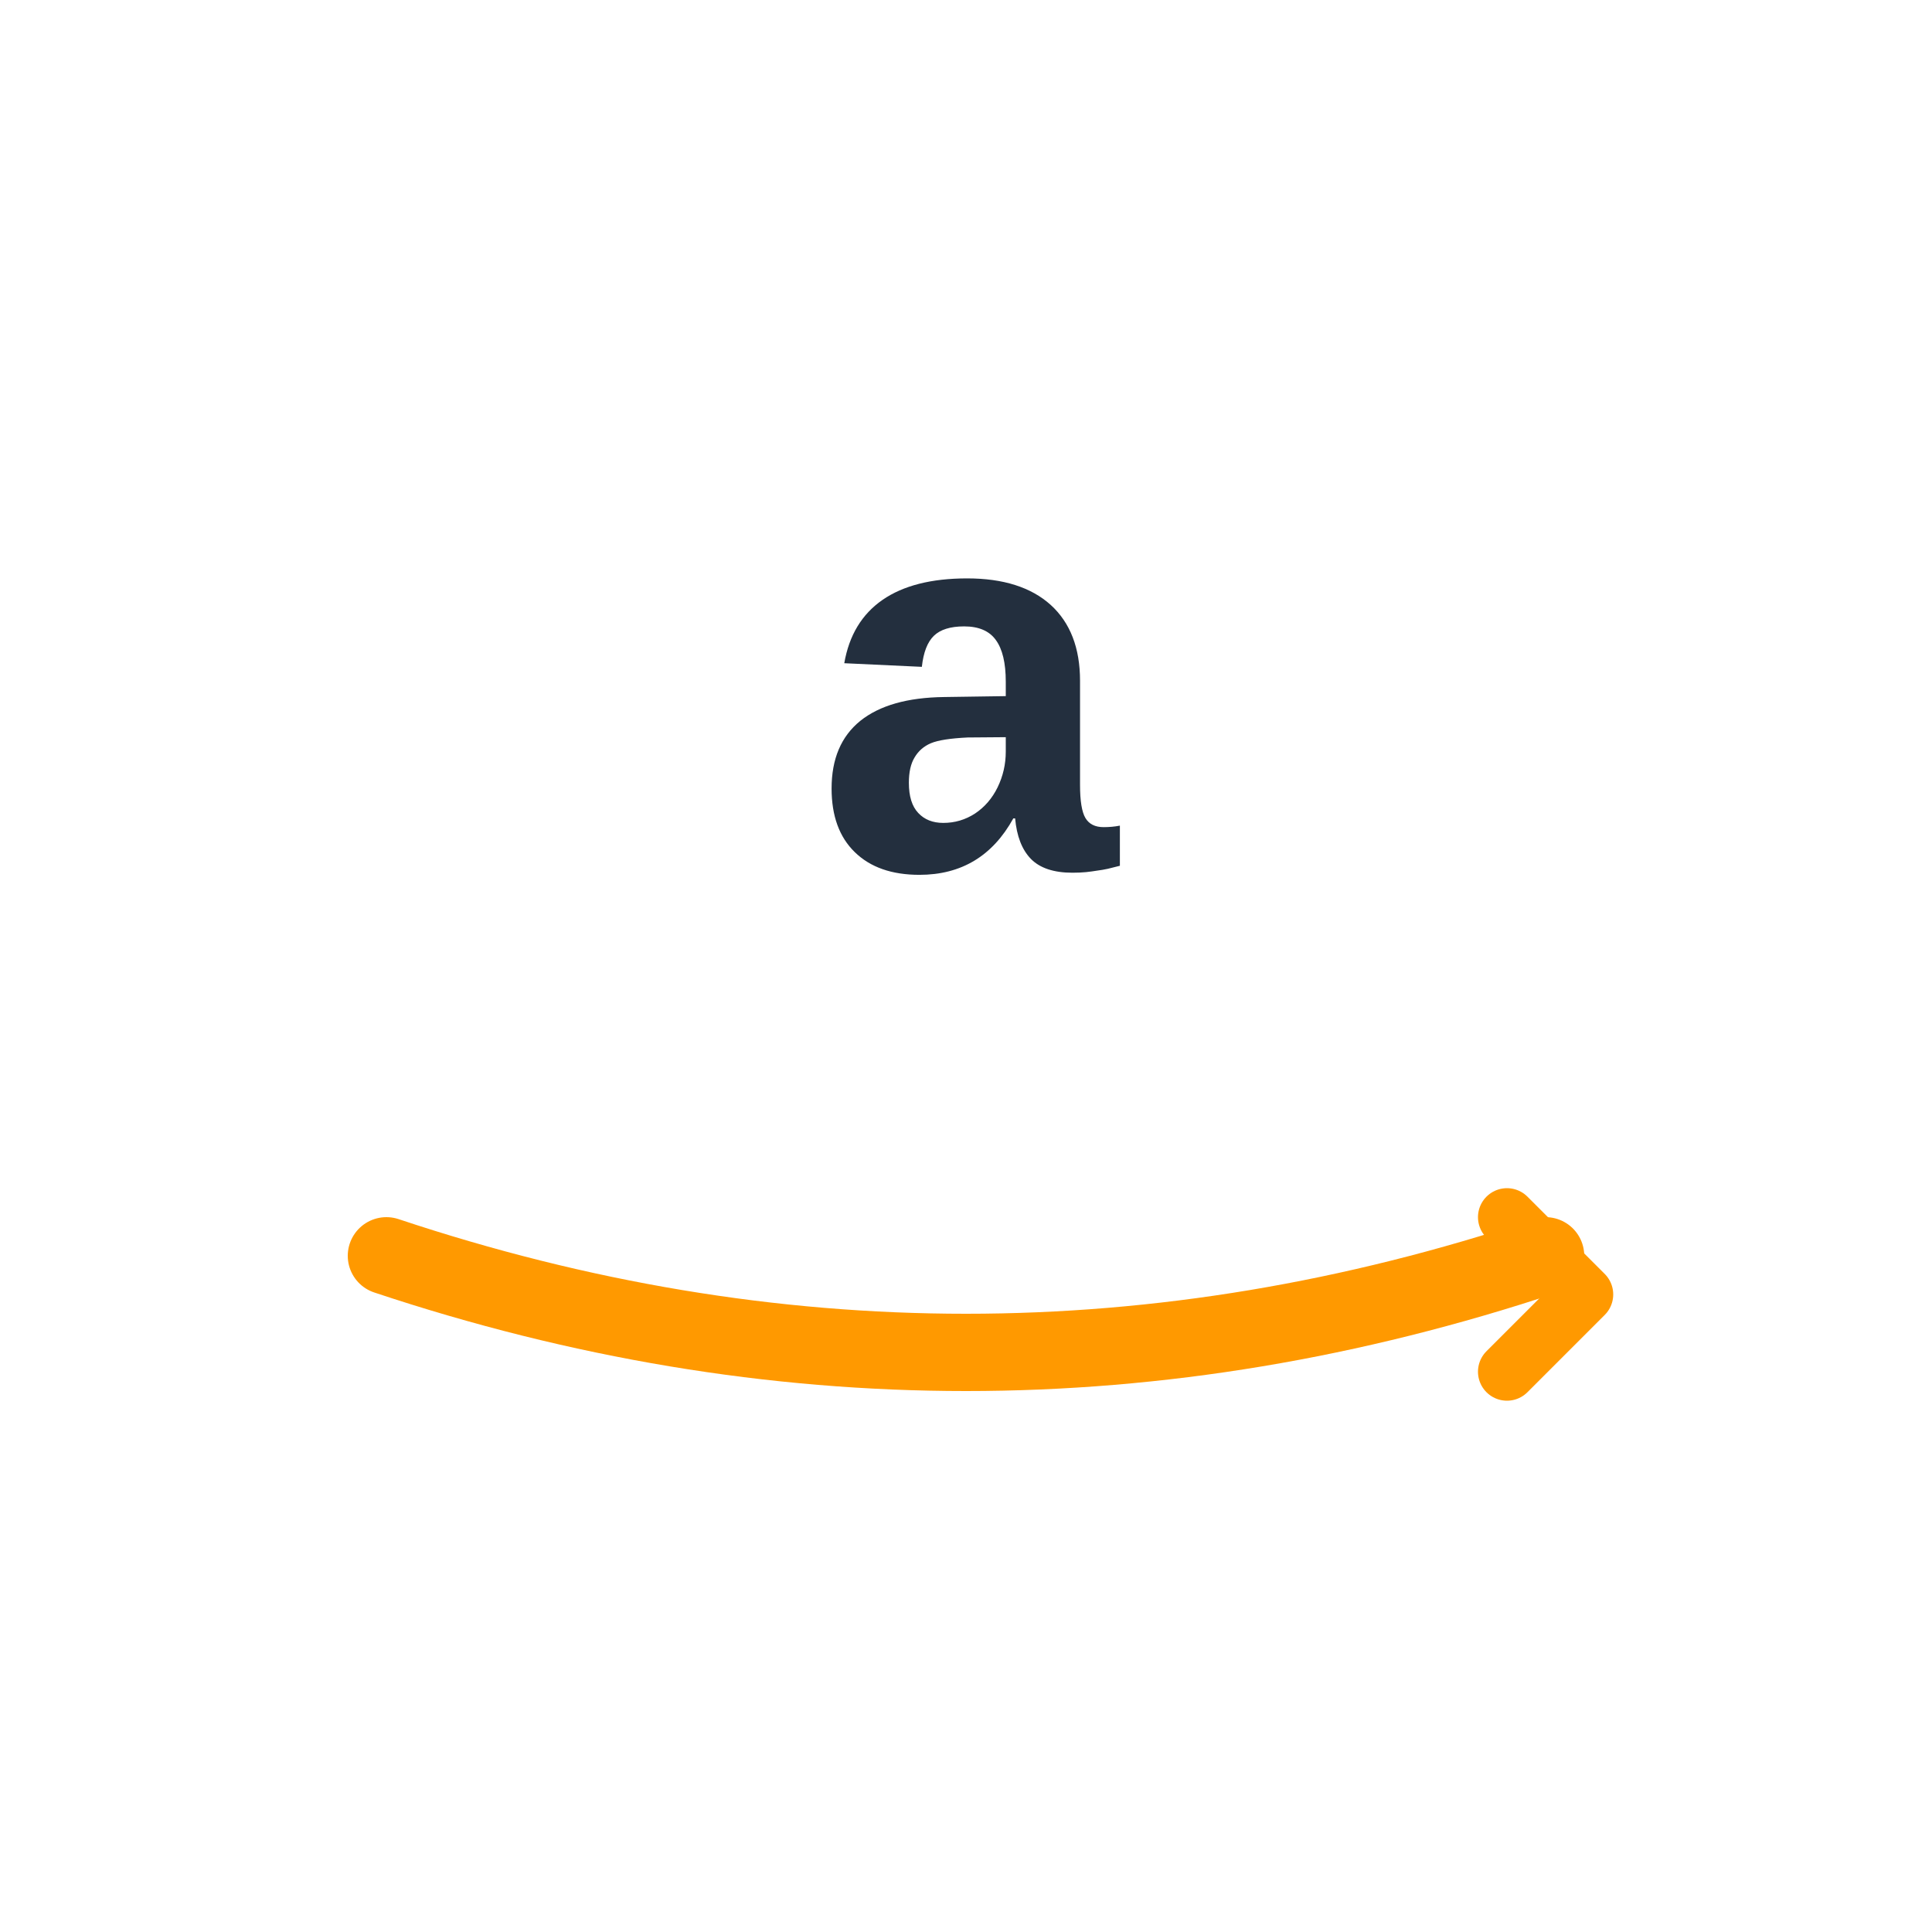
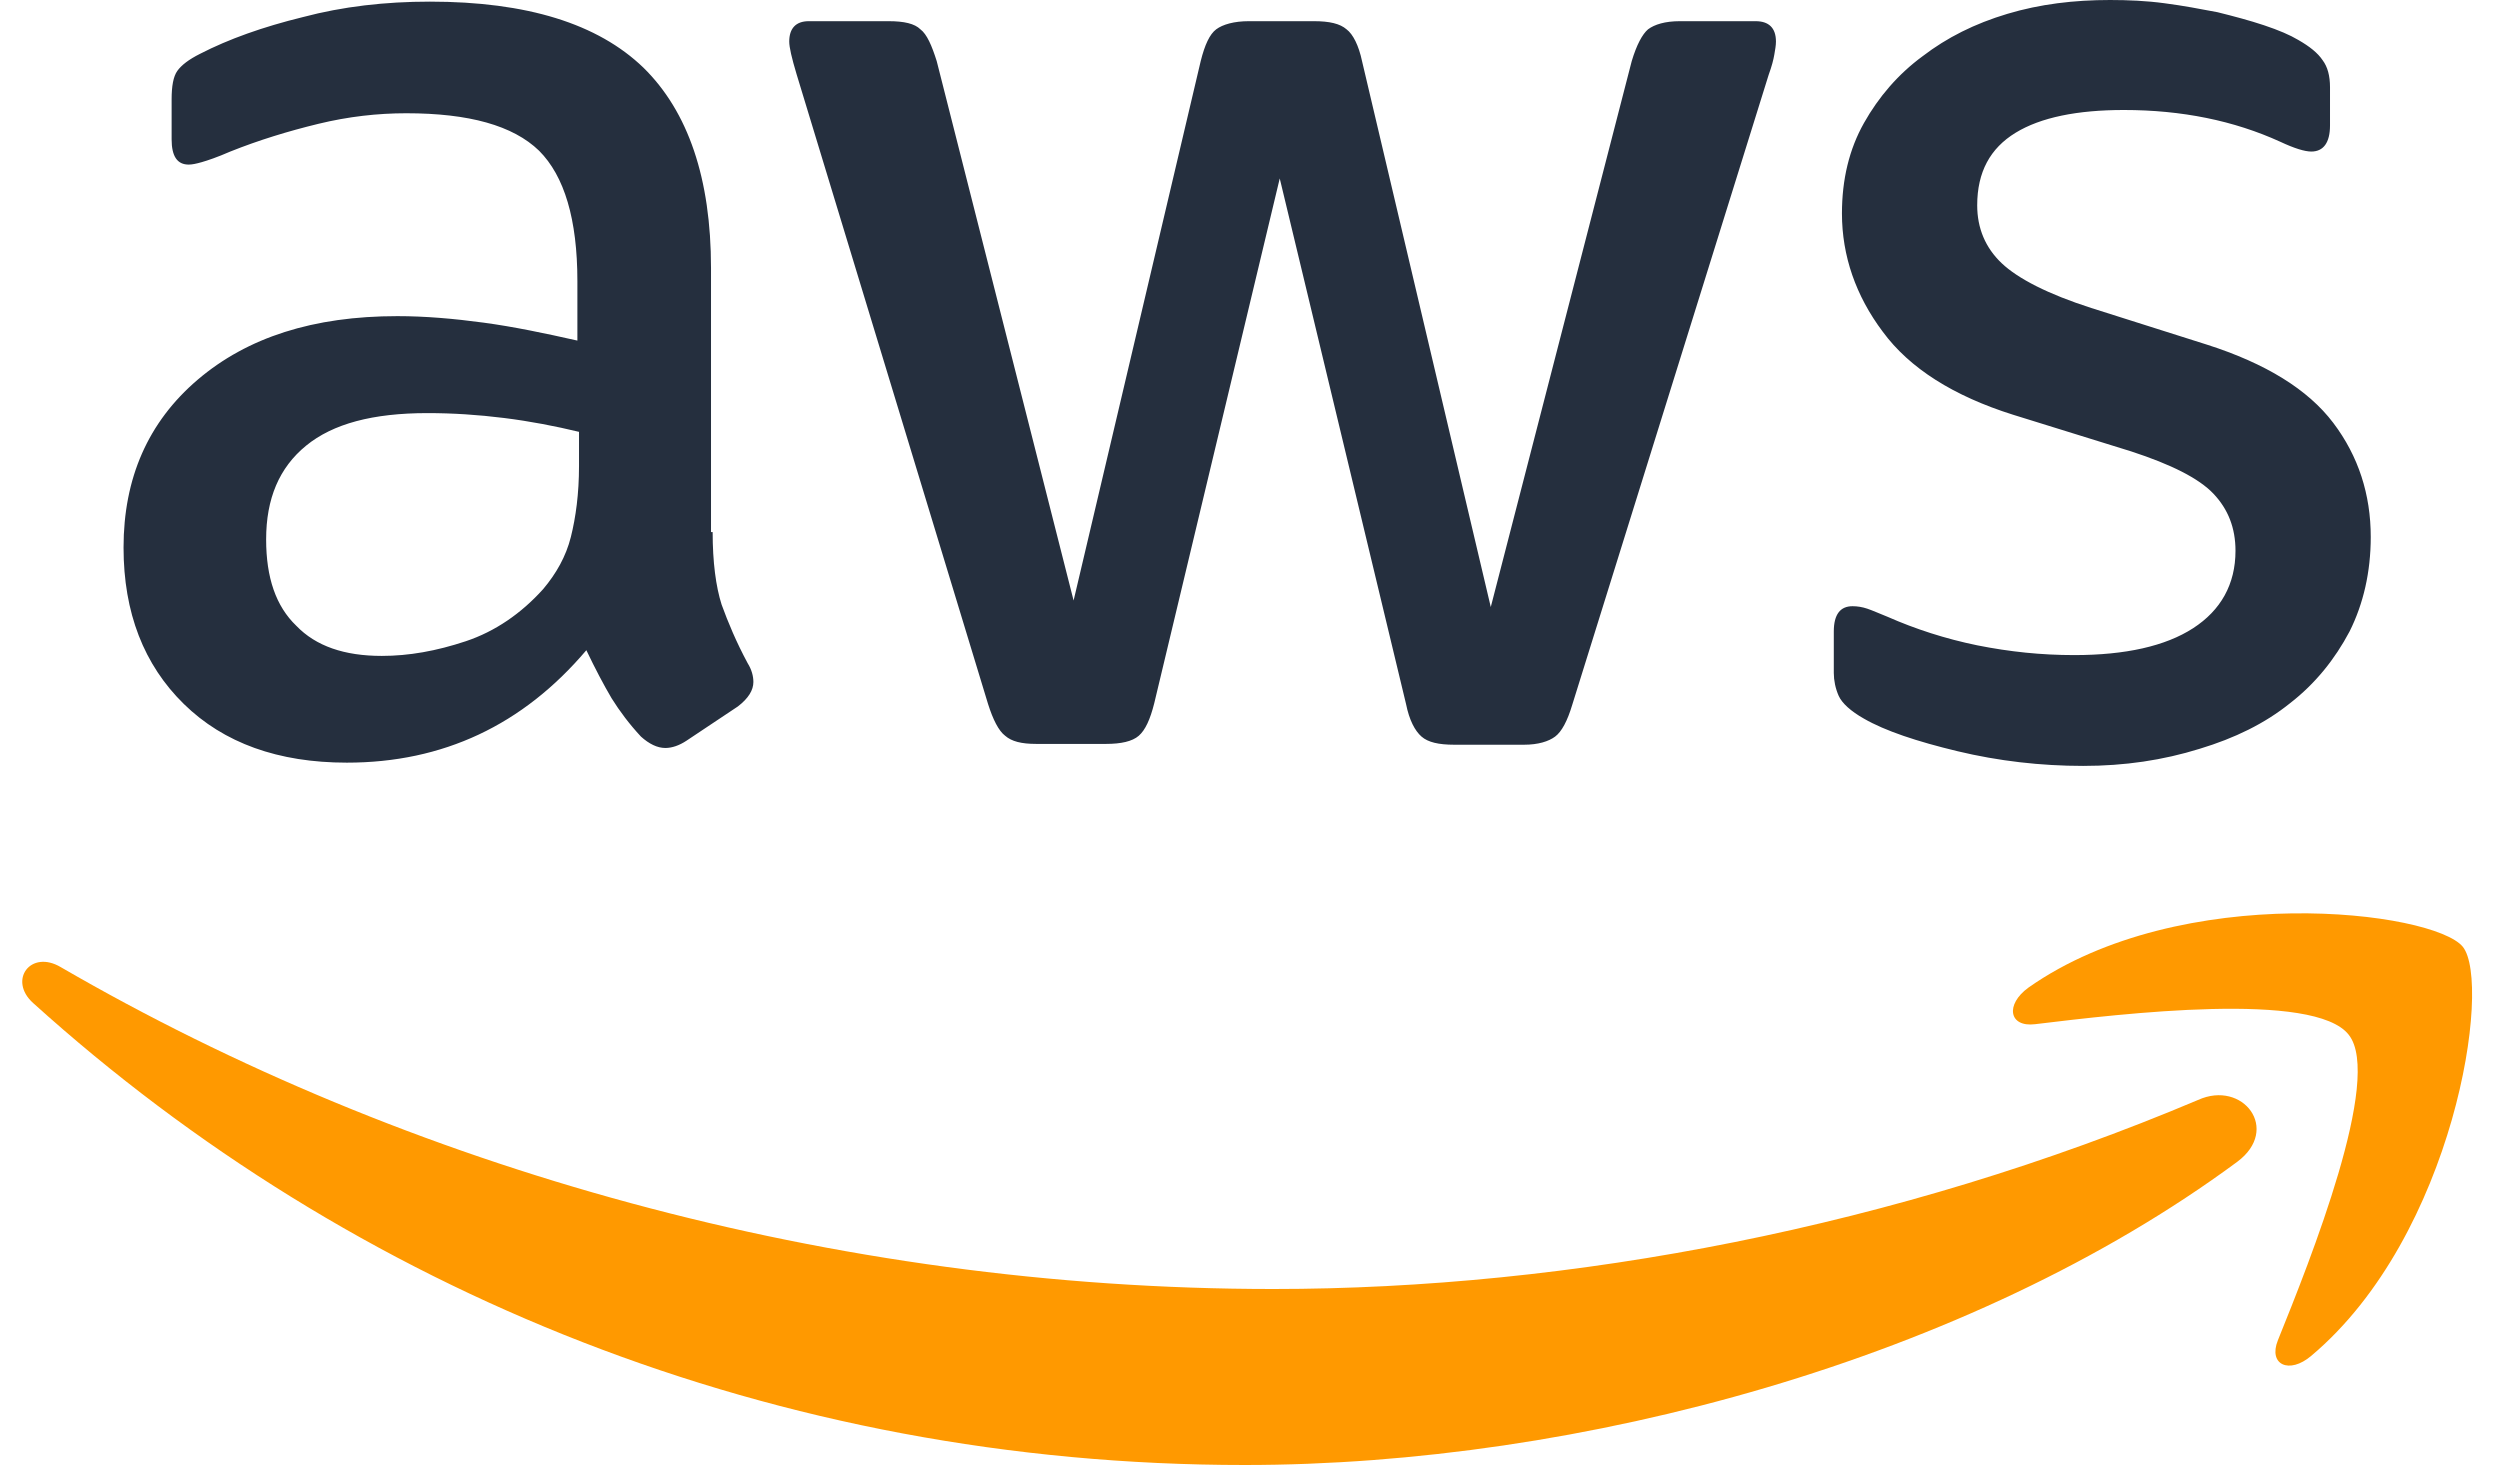
- <svg xmlns="http://www.w3.org/2000/svg" viewBox="0 0 100 100" width="100" height="100">
-   <path d="M20 65 Q50 75 80 65" stroke="#FF9900" stroke-width="4" fill="none" stroke-linecap="round" />
-   <path d="M78 63 L82 67 L78 71" stroke="#FF9900" stroke-width="3" fill="none" stroke-linecap="round" stroke-linejoin="round" />
-   <text x="50" y="45" font-family="Arial, sans-serif" font-size="28" font-weight="bold" fill="#232F3E" text-anchor="middle">a</text>
+ <svg xmlns="http://www.w3.org/2000/svg" height="1465" viewBox="-.1 1.1 304.9 179.8" width="2500">
+   <path d="m86.4 66.4c0 3.7.4 6.7 1.1 8.9.8 2.2 1.8 4.6 3.2 7.2.5.8.7 1.6.7 2.3 0 1-.6 2-1.9 3l-6.3 4.2c-.9.6-1.8.9-2.6.9-1 0-2-.5-3-1.4-1.4-1.5-2.6-3.1-3.6-4.7-1-1.7-2-3.6-3.1-5.9-7.8 9.2-17.6 13.8-29.4 13.8-8.4 0-15.1-2.4-20-7.2s-7.4-11.2-7.4-19.2c0-8.5 3-15.4 9.1-20.6s14.2-7.8 24.5-7.8c3.4 0 6.9.3 10.6.8s7.5 1.3 11.5 2.2v-7.3c0-7.6-1.6-12.9-4.7-16-3.2-3.1-8.6-4.6-16.3-4.6-3.5 0-7.1.4-10.8 1.3s-7.3 2-10.8 3.4c-1.6.7-2.8 1.1-3.5 1.3s-1.2.3-1.6.3c-1.4 0-2.1-1-2.1-3.1v-4.9c0-1.6.2-2.8.7-3.5s1.4-1.4 2.8-2.1c3.5-1.8 7.7-3.3 12.6-4.5 4.9-1.3 10.1-1.9 15.6-1.9 11.9 0 20.6 2.7 26.2 8.1 5.5 5.4 8.3 13.6 8.3 24.6v32.4zm-40.6 15.2c3.3 0 6.7-.6 10.3-1.8s6.8-3.4 9.5-6.4c1.6-1.9 2.8-4 3.4-6.4s1-5.3 1-8.7v-4.2c-2.9-.7-6-1.3-9.2-1.7s-6.3-.6-9.4-.6c-6.7 0-11.6 1.3-14.9 4s-4.9 6.5-4.9 11.5c0 4.7 1.2 8.2 3.7 10.6 2.4 2.5 5.9 3.7 10.5 3.7zm80.3 10.8c-1.8 0-3-.3-3.8-1-.8-.6-1.5-2-2.1-3.9l-23.5-77.3c-.6-2-.9-3.3-.9-4 0-1.6.8-2.5 2.4-2.5h9.8c1.9 0 3.2.3 3.9 1 .8.6 1.4 2 2 3.9l16.8 66.2 15.6-66.2c.5-2 1.1-3.3 1.9-3.9s2.2-1 4-1h8c1.9 0 3.2.3 4 1 .8.6 1.5 2 1.9 3.9l15.8 67 17.3-67c.6-2 1.3-3.3 2-3.9.8-.6 2.1-1 3.9-1h9.3c1.6 0 2.5.8 2.5 2.5 0 .5-.1 1-.2 1.6s-.3 1.4-.7 2.5l-24.1 77.3c-.6 2-1.3 3.3-2.1 3.9s-2.1 1-3.8 1h-8.6c-1.9 0-3.2-.3-4-1s-1.5-2-1.9-4l-15.5-64.5-15.4 64.4c-.5 2-1.1 3.3-1.9 4s-2.2 1-4 1zm128.5 2.7c-5.2 0-10.4-.6-15.4-1.8s-8.9-2.5-11.5-4c-1.6-.9-2.7-1.9-3.1-2.8s-.6-1.9-.6-2.8v-5.1c0-2.1.8-3.1 2.3-3.1.6 0 1.2.1 1.8.3s1.5.6 2.5 1c3.4 1.5 7.1 2.7 11 3.5 4 .8 7.9 1.2 11.9 1.2 6.3 0 11.2-1.1 14.6-3.3s5.2-5.4 5.2-9.5c0-2.8-.9-5.1-2.7-7s-5.2-3.6-10.1-5.2l-14.5-4.5c-7.3-2.3-12.7-5.7-16-10.2-3.3-4.4-5-9.3-5-14.5 0-4.2.9-7.9 2.7-11.1s4.2-6 7.2-8.2c3-2.3 6.4-4 10.4-5.2s8.2-1.7 12.6-1.7c2.2 0 4.5.1 6.7.4 2.3.3 4.4.7 6.5 1.1 2 .5 3.9 1 5.7 1.6s3.2 1.2 4.2 1.8c1.4.8 2.4 1.6 3 2.5.6.8.9 1.9.9 3.3v4.7c0 2.1-.8 3.2-2.3 3.2-.8 0-2.1-.4-3.8-1.2-5.7-2.6-12.1-3.9-19.2-3.9-5.7 0-10.2.9-13.3 2.8s-4.7 4.8-4.7 8.9c0 2.8 1 5.2 3 7.1s5.7 3.8 11 5.5l14.2 4.5c7.2 2.3 12.4 5.5 15.5 9.6s4.6 8.8 4.6 14c0 4.3-.9 8.2-2.6 11.6-1.8 3.4-4.2 6.4-7.3 8.8-3.1 2.5-6.8 4.3-11.1 5.6-4.5 1.4-9.2 2.1-14.3 2.1z" fill="#252f3e" />
+   <g clip-rule="evenodd" fill="#f90" fill-rule="evenodd">
+     <path d="m273.5 143.7c-32.9 24.3-80.7 37.2-121.8 37.2-57.6 0-109.5-21.3-148.7-56.7-3.1-2.8-.3-6.6 3.4-4.4 42.4 24.6 94.7 39.5 148.8 39.5 36.5 0 76.6-7.6 113.5-23.2 5.5-2.5 10.2 3.6 4.8 7.6z" />
+     <path d="m287.2 128.1c-4.2-5.4-27.8-2.6-38.5-1.3-3.2.4-3.7-2.4-.8-4.5 18.8-13.2 49.7-9.4 53.3-5 3.6 4.5-1 35.4-18.6 50.2-2.7 2.3-5.3 1.1-4.1-1.9 4-9.9 12.9-32.2 8.7-37.5z" />
+   </g>
</svg>
